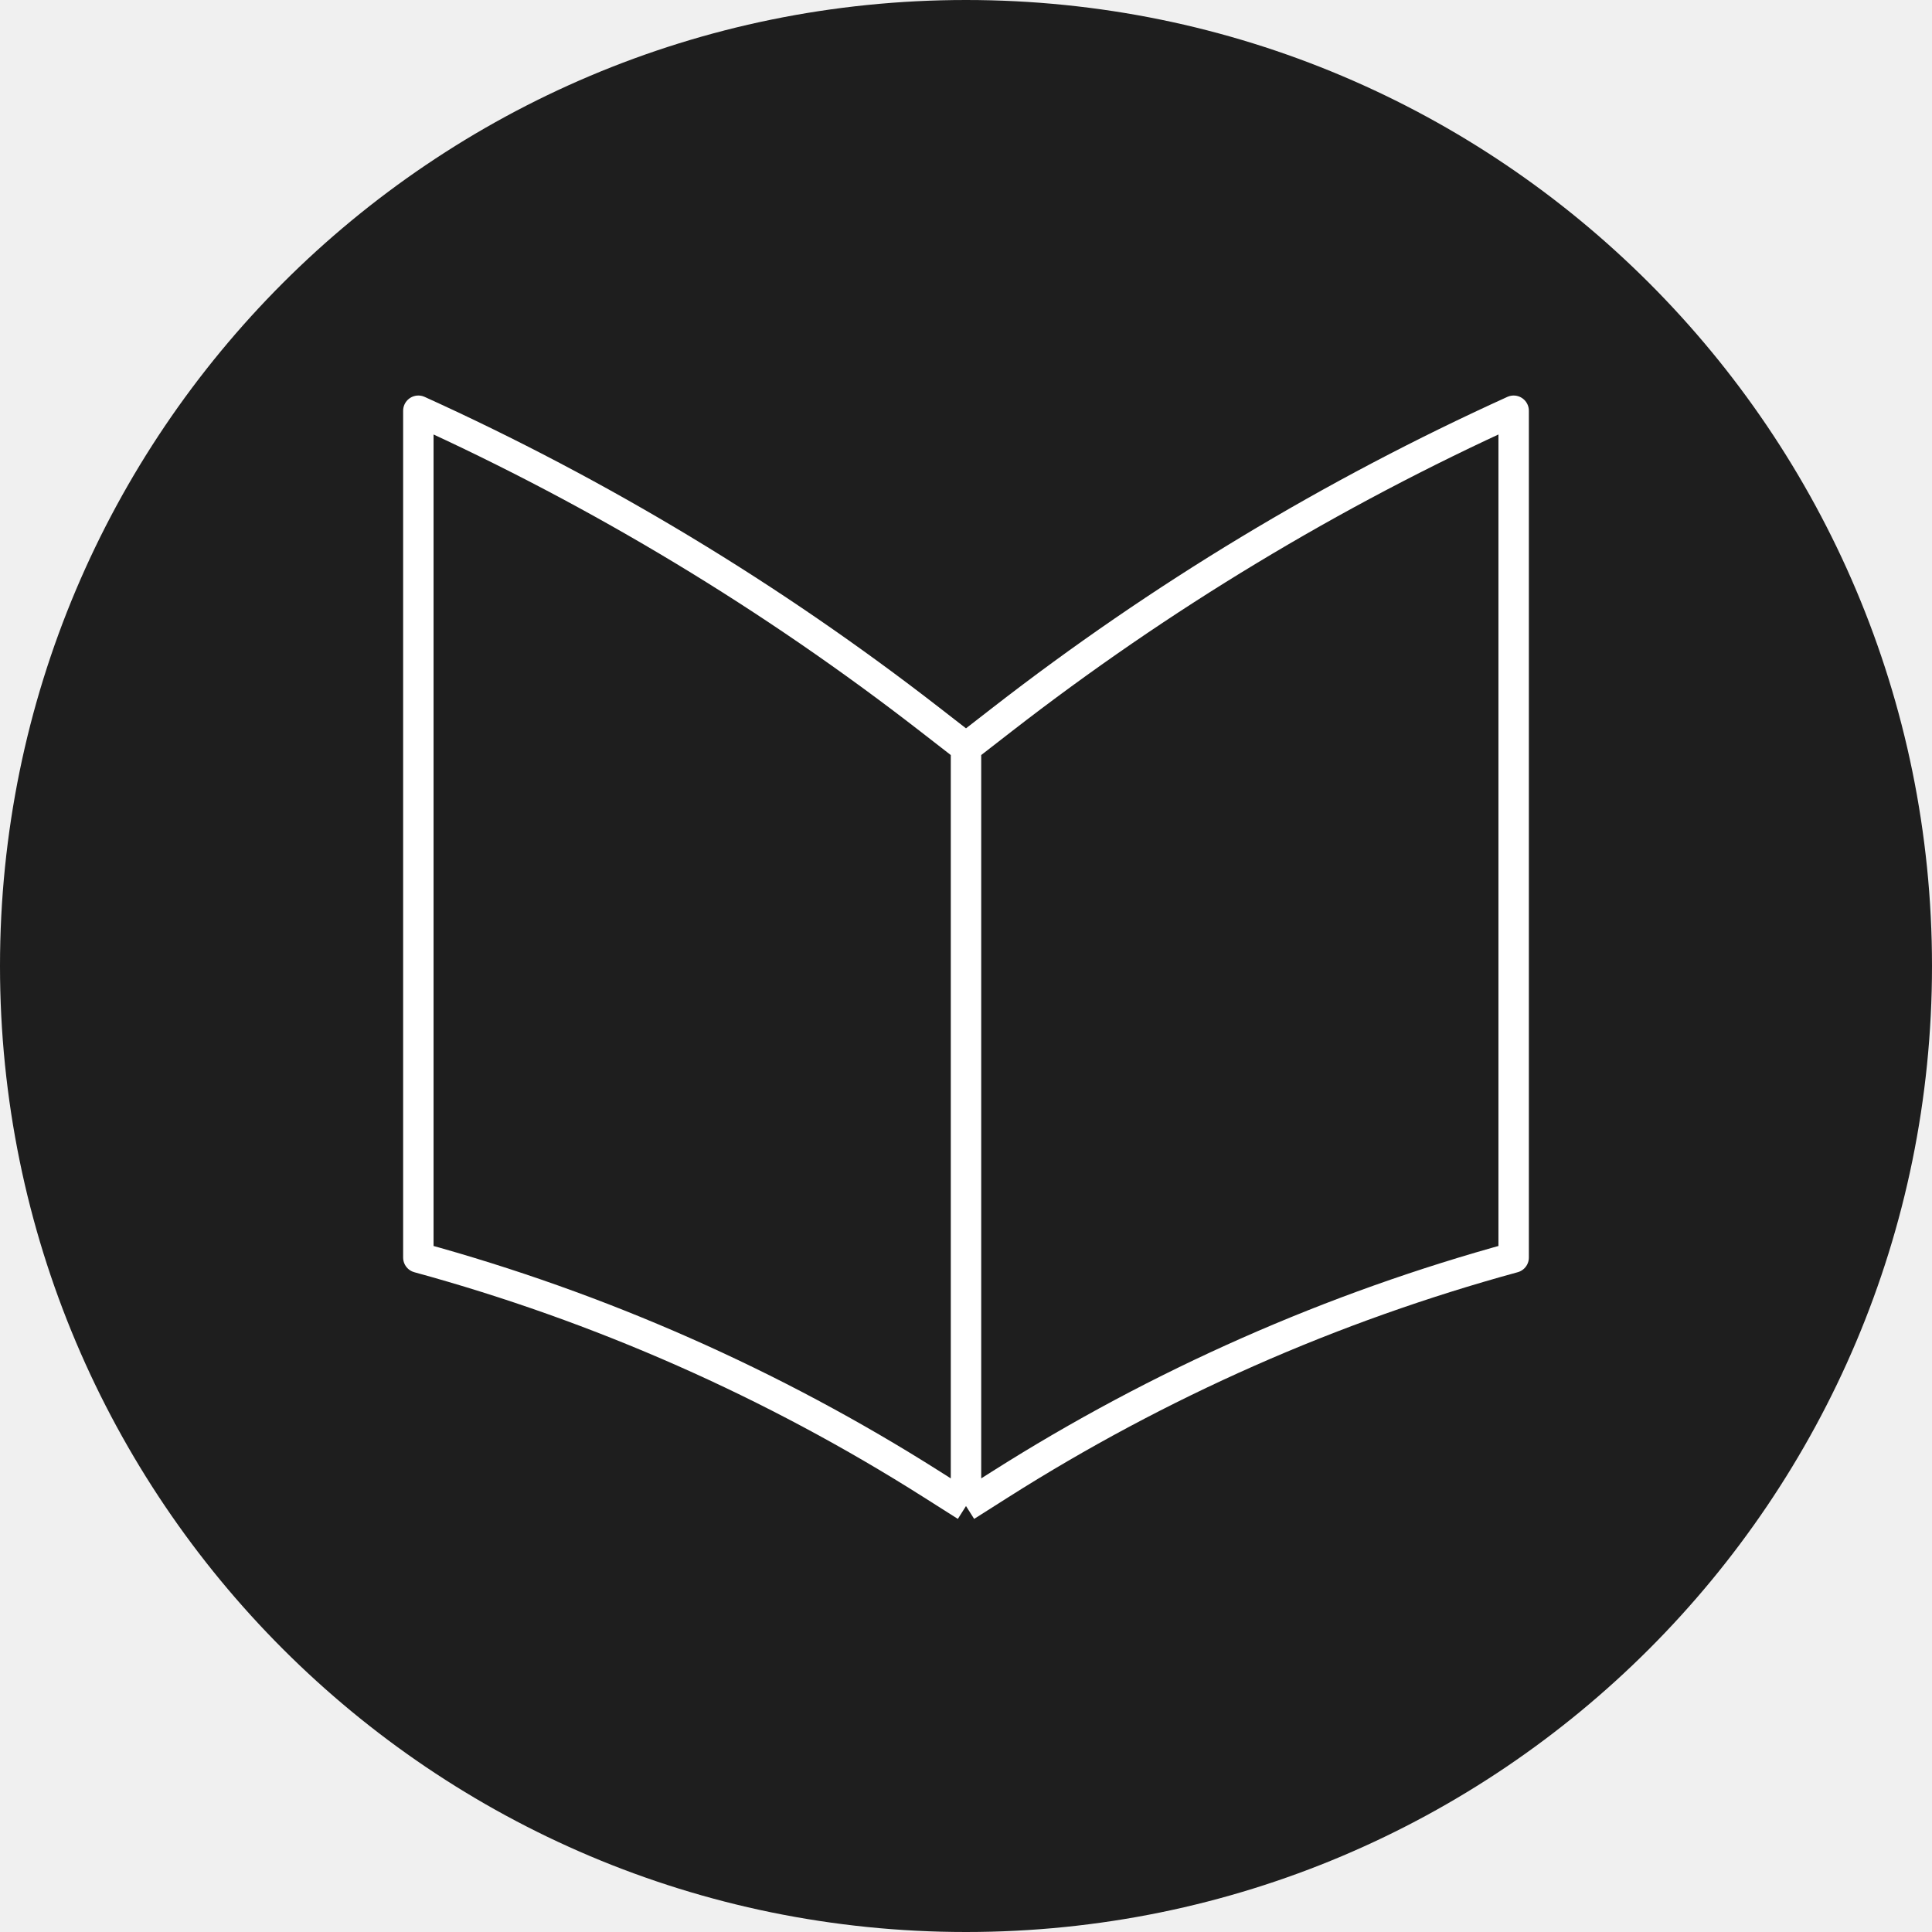
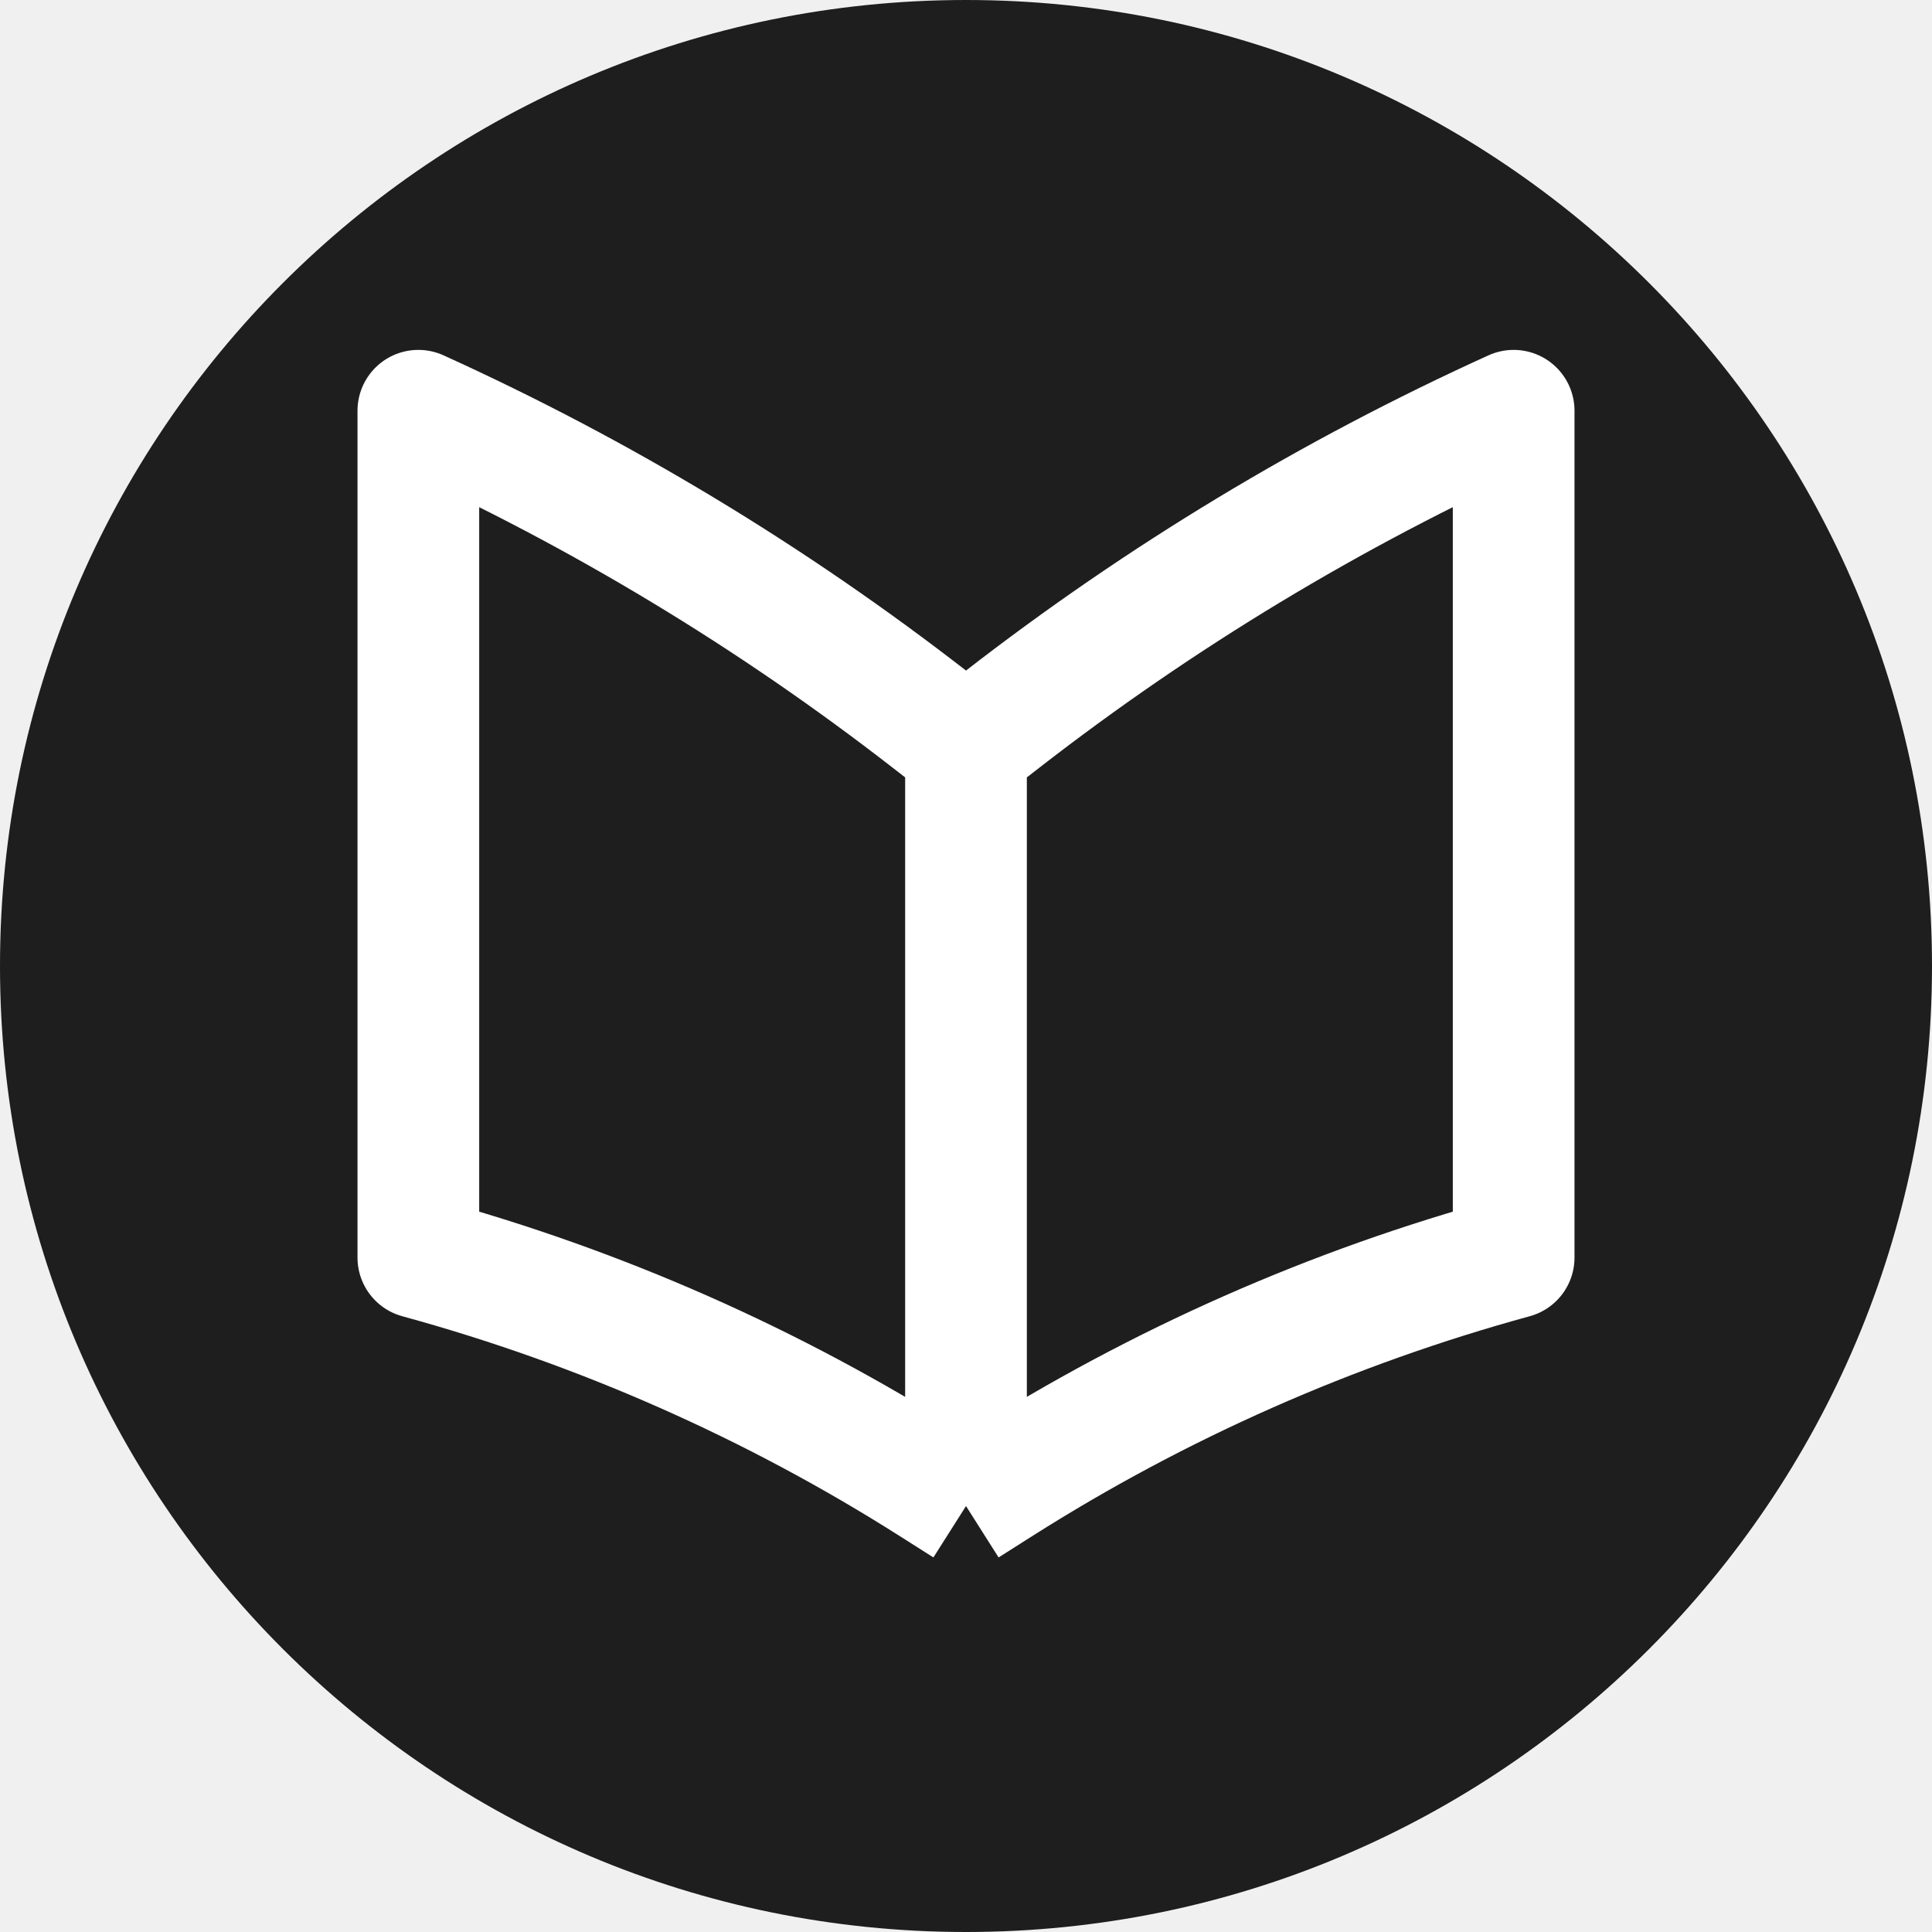
<svg xmlns="http://www.w3.org/2000/svg" width="127" height="127" viewBox="0 0 127 127" fill="none">
  <circle cx="63.5" cy="63.5" r="63.5" fill="#1E1E1E" />
-   <path d="M63.5 99C63.5 99 63.5 72.788 63.5 49.143M63.5 99L61.259 97.579C50.812 90.954 39.433 85.927 27.5 82.665V27C39.459 32.426 50.74 39.236 61.113 47.29L63.5 49.143M63.5 99L65.741 97.579C76.188 90.954 87.567 85.927 99.5 82.665V27C87.541 32.426 76.26 39.236 65.887 47.29L63.5 49.143" stroke="white" stroke-width="2" stroke-linejoin="round" />
+   <path d="M63.5 99C63.5 99 63.5 72.788 63.5 49.143M63.5 99L61.259 97.579C50.812 90.954 39.433 85.927 27.5 82.665V27C39.459 32.426 50.74 39.236 61.113 47.29L63.5 49.143M63.5 99L65.741 97.579C76.188 90.954 87.567 85.927 99.5 82.665V27C87.541 32.426 76.26 39.236 65.887 47.29L63.5 49.143" stroke="white" stroke-width="8" stroke-linejoin="round" />
</svg>
